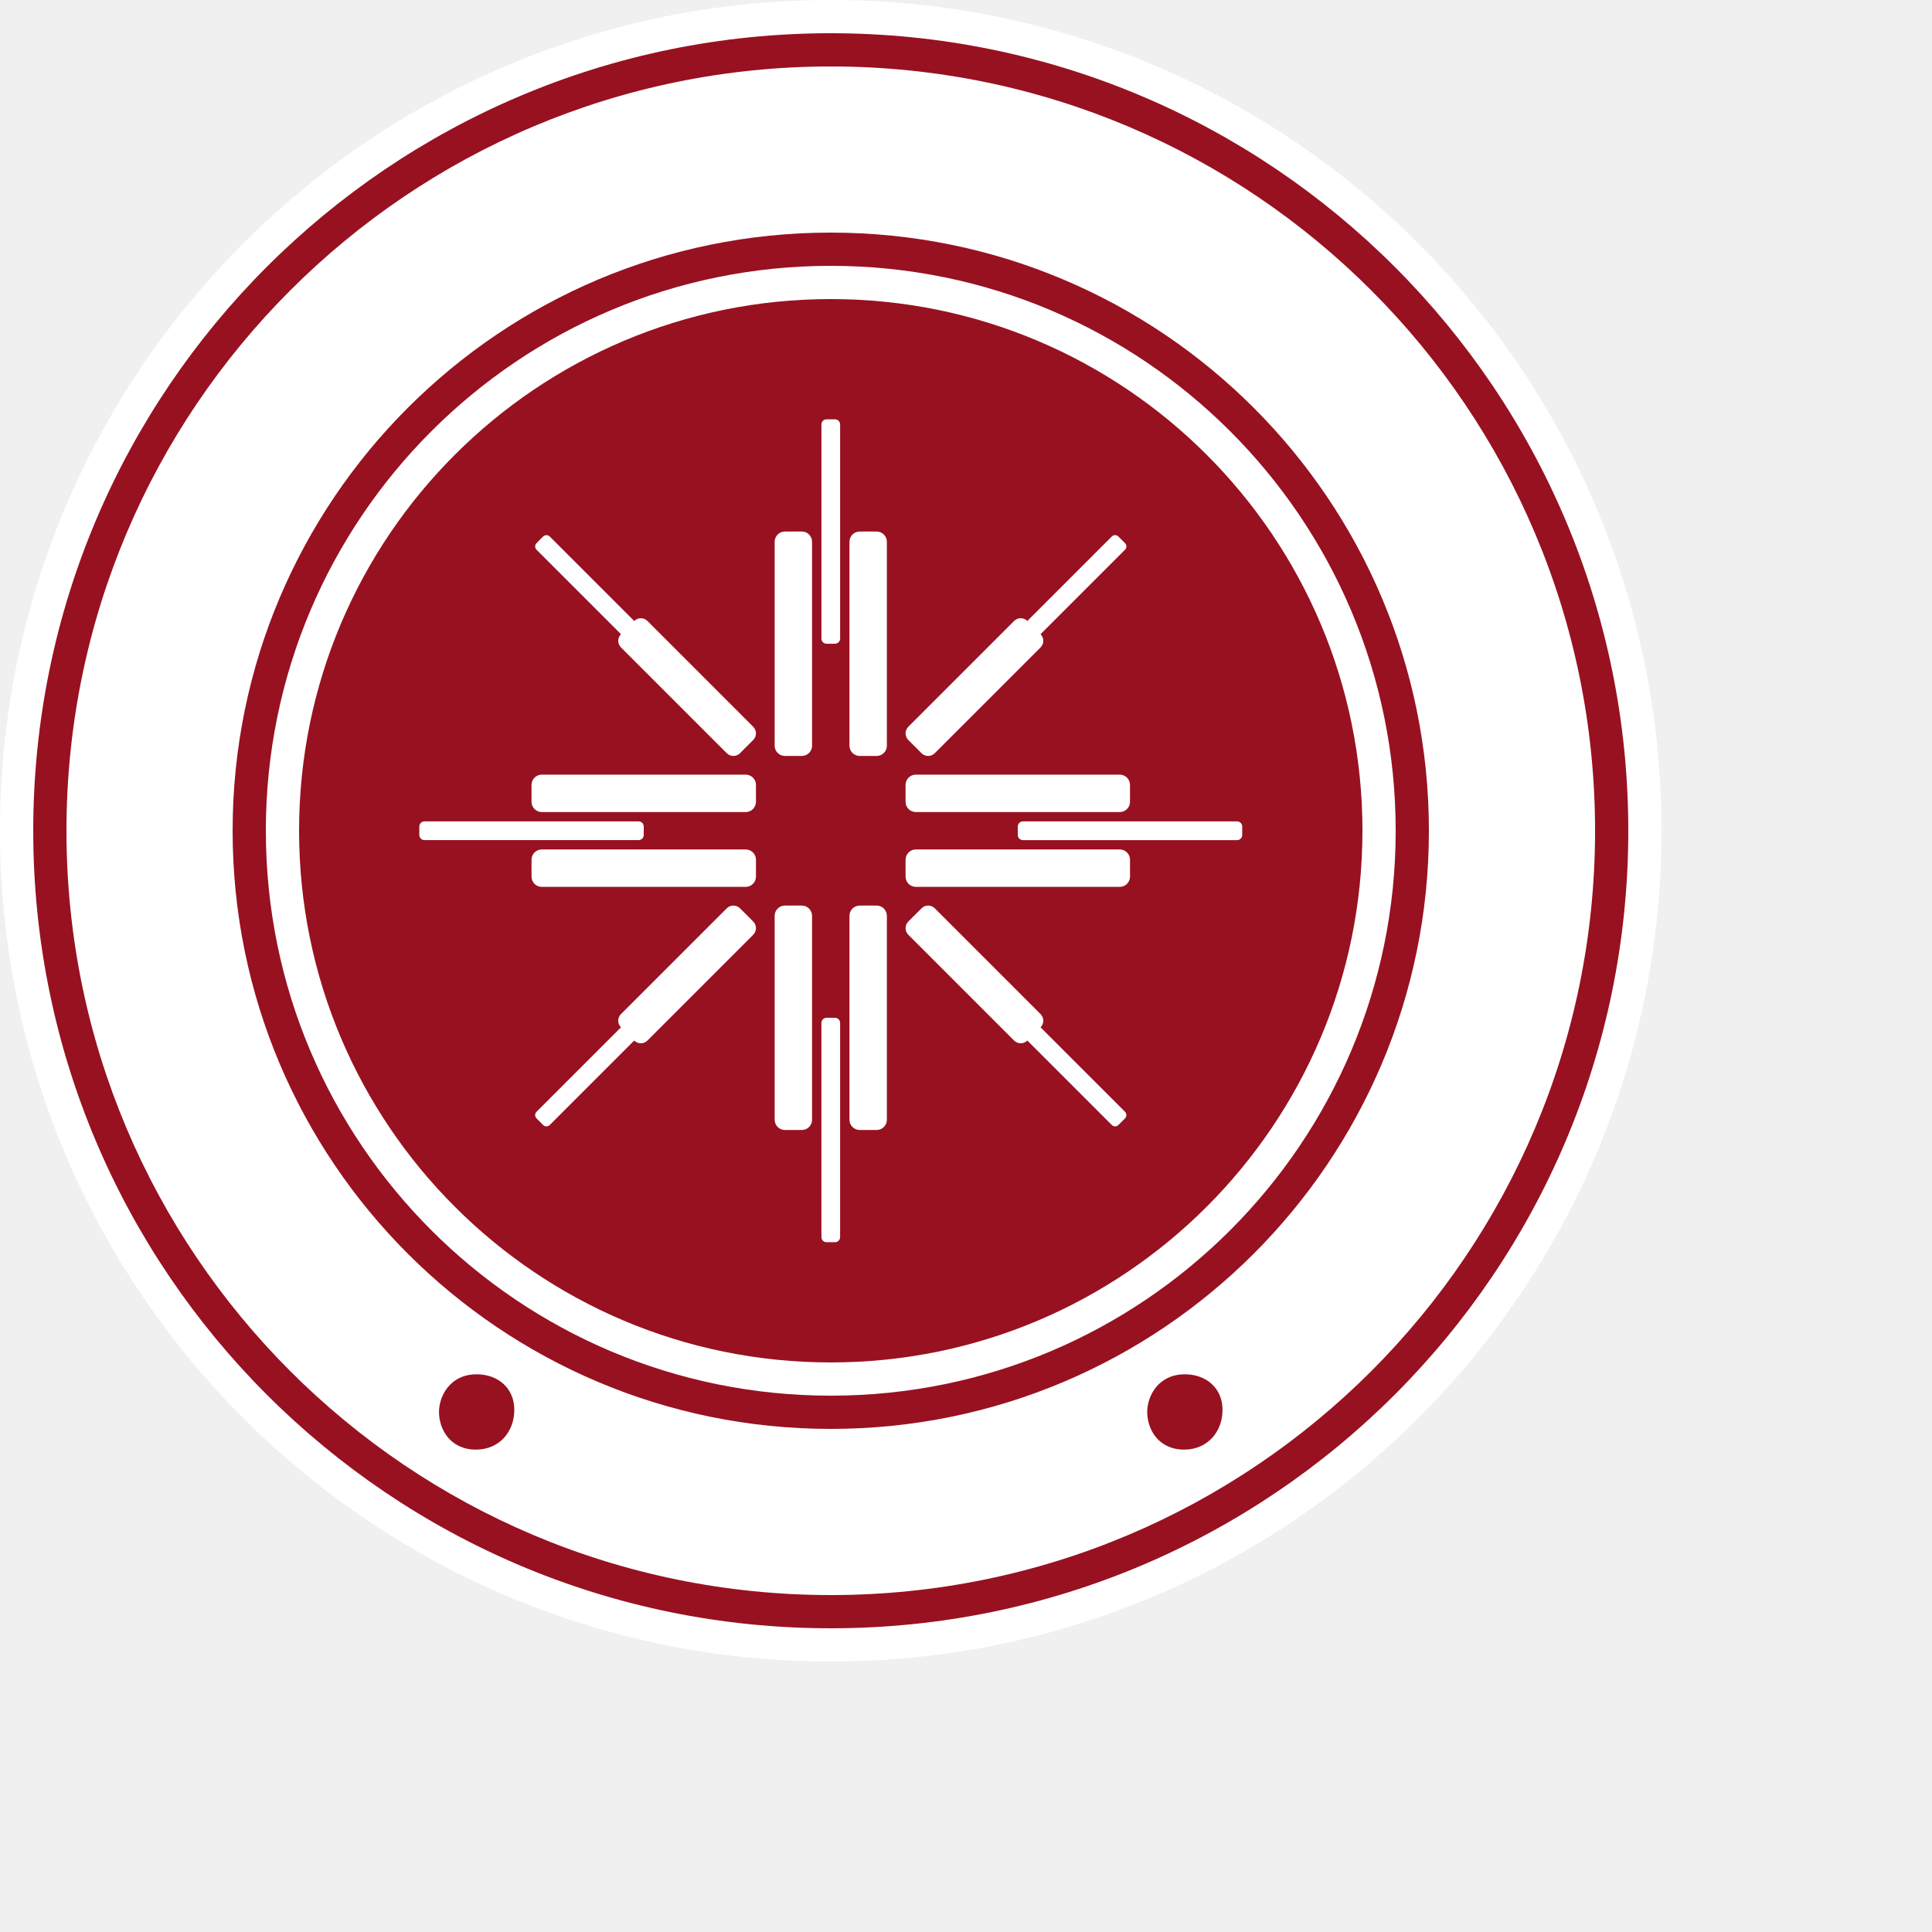
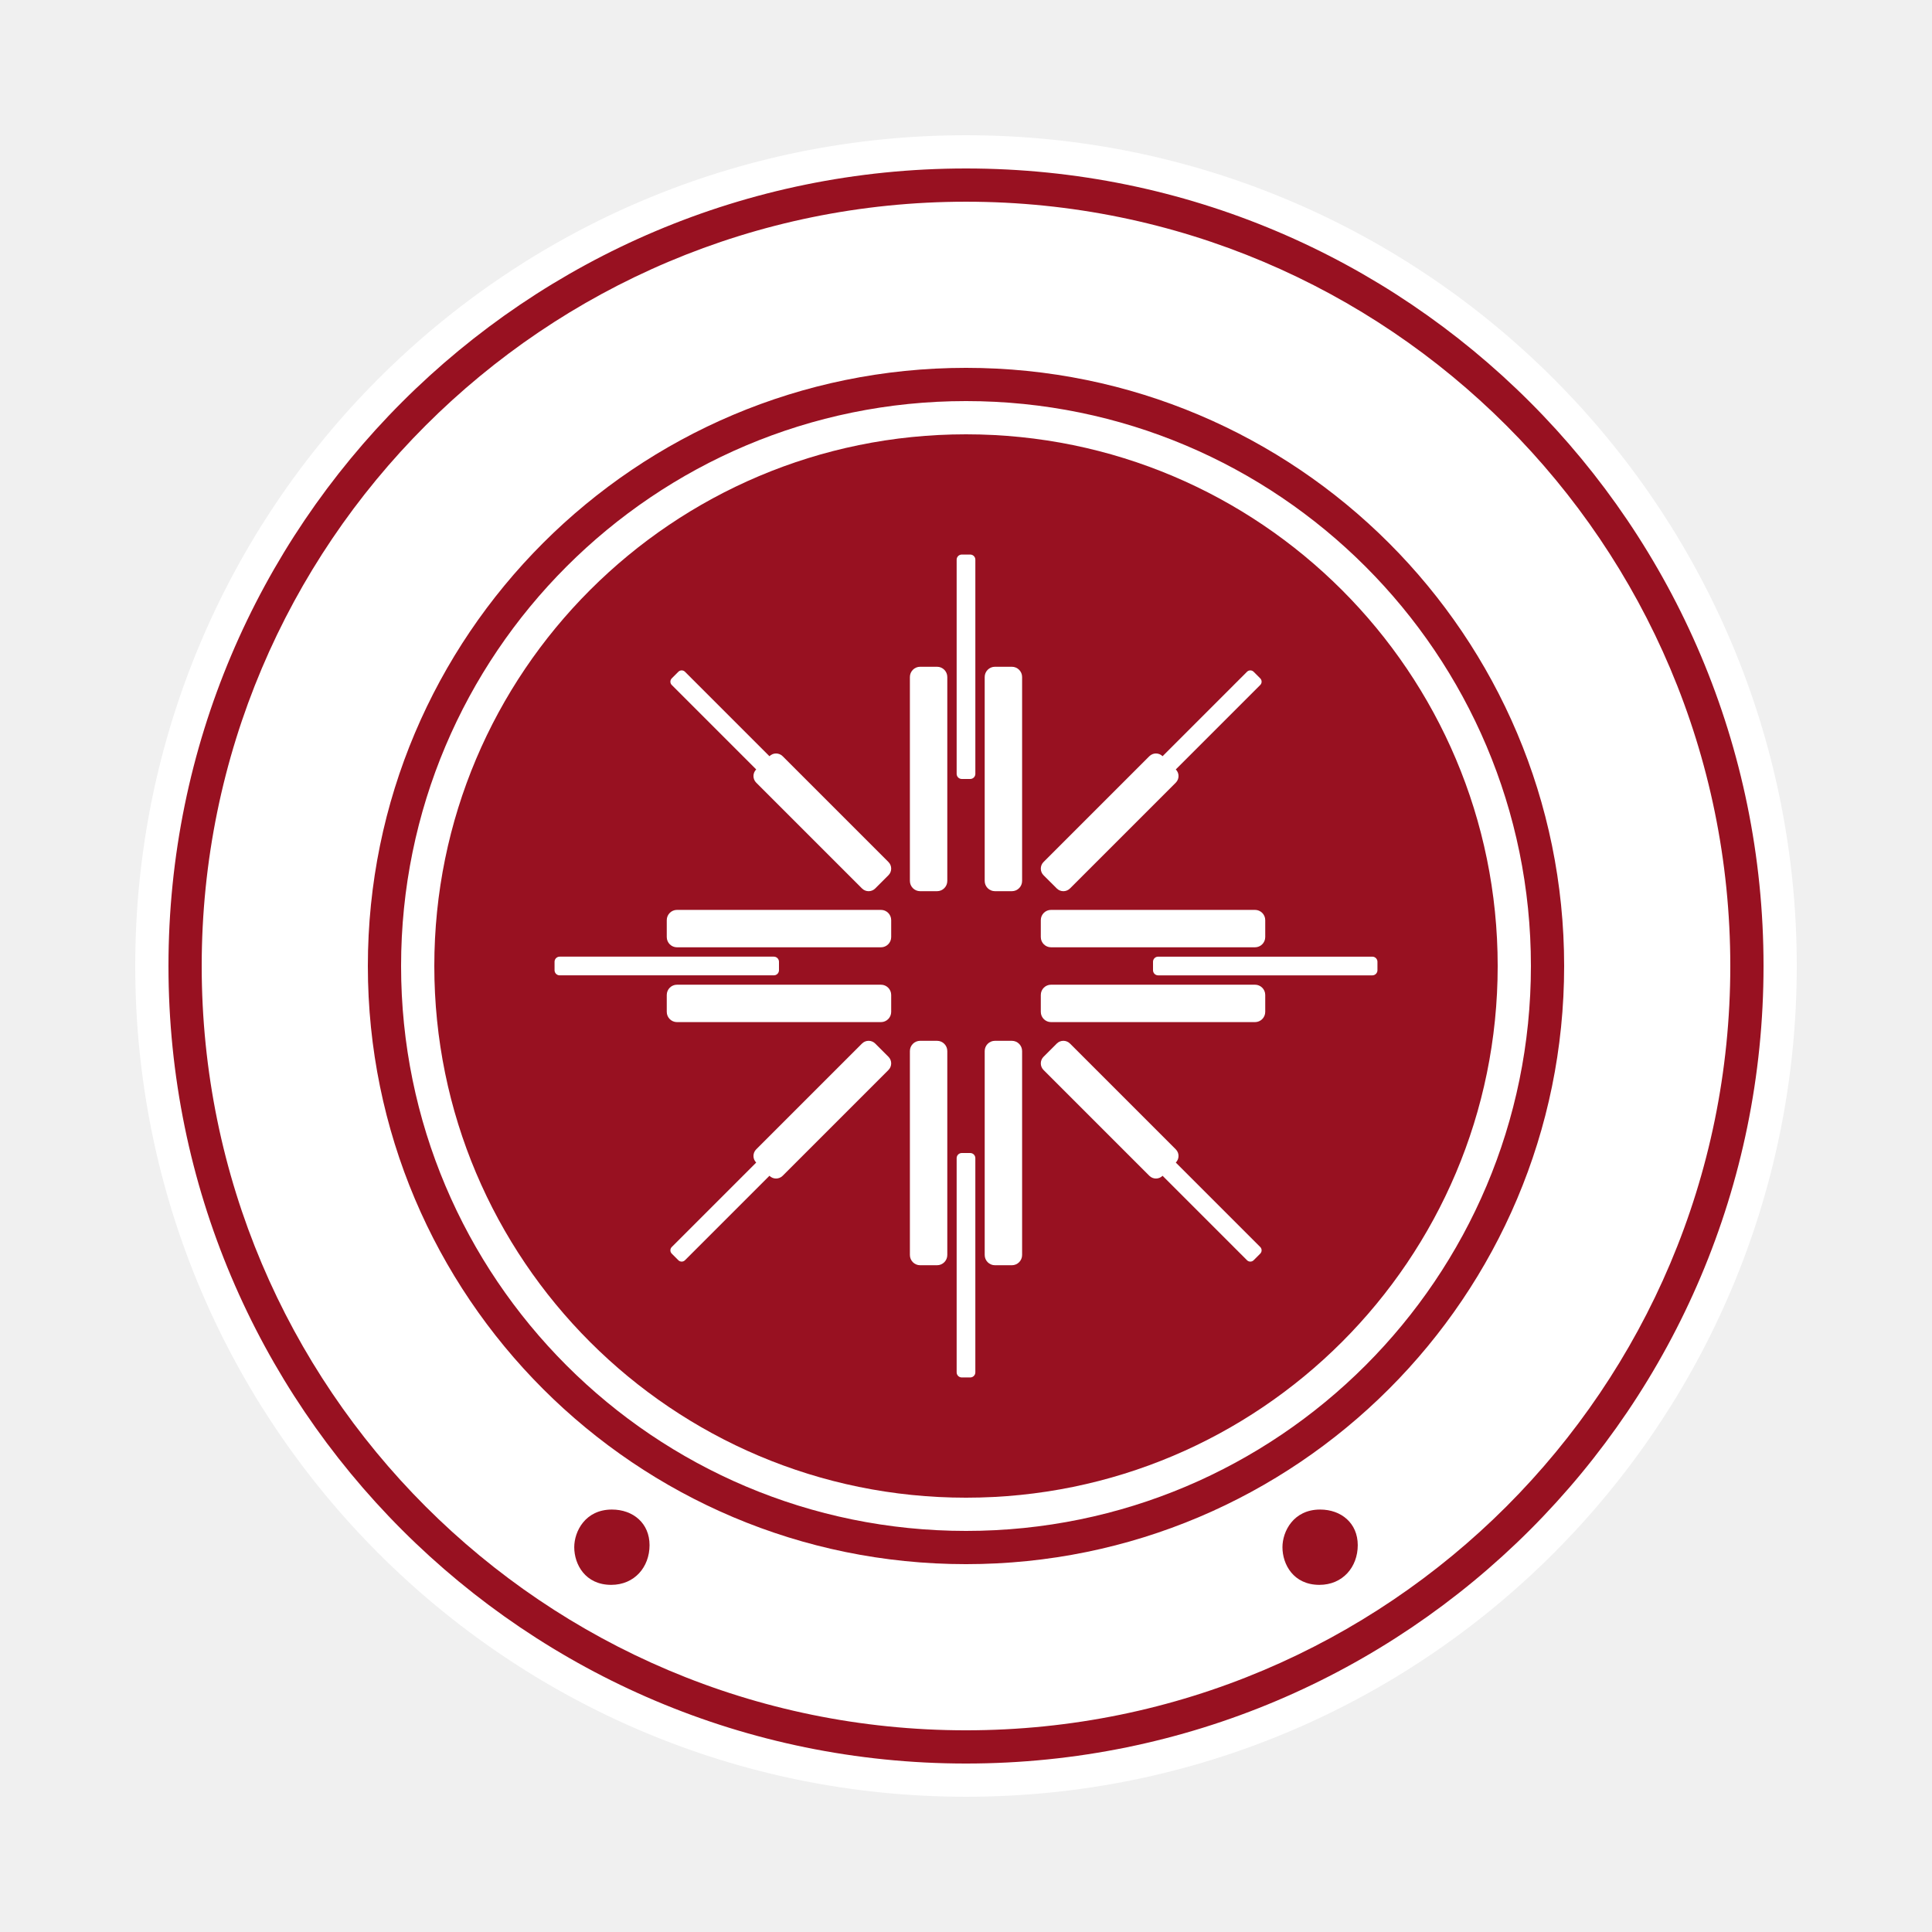
<svg xmlns="http://www.w3.org/2000/svg" version="1.1" id="svg1" width="755.905" height="755.905" viewBox="0 0 755.905 755.905">
  <defs id="defs1" />
-   <path id="path1" d="m 650.08,325.036 c 0,179.516 -145.525,325.041 -325.039,325.041 C 145.525,650.077 0,504.552 0,325.036 0,145.525 145.525,0 325.041,0 504.555,0 650.08,145.525 650.08,325.036" style="fill:#ffffff;fill-opacity:1;fill-rule:nonzero;stroke:none;stroke-width:1.333" />
-   <path id="path35" d="m 325.041,624.075 c -165.153,0 -299.036,-133.883 -299.036,-299.036 0,-165.155 133.883,-299.035 299.036,-299.035 165.152,0 299.037,133.88 299.037,299.035 0,165.153 -133.885,299.036 -299.037,299.036 m 0,-611.076 c -172.333,0 -312.037,139.704 -312.037,312.04 0,172.333 139.704,312.036 312.037,312.036 172.333,0 312.039,-139.703 312.039,-312.036 0,-172.336 -139.705,-312.04 -312.039,-312.04" style="fill:#981121;fill-opacity:1;fill-rule:nonzero;stroke:none;stroke-width:1.333" />
-   <path id="path36" d="m 325.041,546.065 c -122.069,0 -221.027,-98.956 -221.027,-221.027 0,-122.072 98.957,-221.028 221.027,-221.028 122.071,0 221.027,98.956 221.027,221.028 0,122.071 -98.956,221.027 -221.027,221.027 m 0,-455.057 c -129.251,0 -234.028,104.781 -234.028,234.031 0,129.253 104.777,234.029 234.028,234.029 129.251,0 234.028,-104.776 234.028,-234.029 0,-129.249 -104.777,-234.031 -234.028,-234.031" style="fill:#981121;fill-opacity:1;fill-rule:nonzero;stroke:none;stroke-width:1.333" />
-   <path id="path37" d="m 533.067,325.036 c 0,114.893 -93.139,208.027 -208.027,208.027 -114.889,0 -208.025,-93.133 -208.025,-208.027 0,-114.885 93.136,-208.024 208.025,-208.024 114.888,0 208.027,93.139 208.027,208.024" style="fill:#981121;fill-opacity:1;fill-rule:nonzero;stroke:none;stroke-width:1.333" />
-   <path id="path38" d="m 448.855,552.437 c 0,-6.161 4.284,-14.735 14.731,-14.735 8.304,0 14.732,5.357 14.732,13.929 0,8.576 -5.891,15.537 -15,15.537 -10.179,0 -14.463,-8.035 -14.463,-14.732" style="fill:#981121;fill-opacity:1;fill-rule:nonzero;stroke:none;stroke-width:1.333" />
-   <path id="path39" d="m 171.765,552.437 c 0,-6.161 4.283,-14.735 14.733,-14.735 8.301,0 14.731,5.357 14.731,13.929 0,8.576 -5.892,15.537 -15,15.537 -10.181,0 -14.464,-8.035 -14.464,-14.732" style="fill:#981121;fill-opacity:1;fill-rule:nonzero;stroke:none;stroke-width:1.333" />
-   <path id="path40" d="m 313.713,295.768 h -6.612 c -2.216,0 -4.013,-1.797 -4.013,-4.011 V 211.97 c 0,-2.213 1.797,-4.012 4.013,-4.012 h 6.612 c 2.215,0 4.011,1.799 4.011,4.012 v 79.787 c 0,2.213 -1.796,4.011 -4.011,4.011" style="fill:#ffffff;fill-opacity:1;fill-rule:nonzero;stroke:none;stroke-width:1.333" />
-   <path id="path41" d="m 326.696,251.864 h -3.305 c -1.111,0 -2.007,-0.899 -2.007,-2.005 v -83.797 c 0,-1.107 0.896,-2.007 2.007,-2.007 h 3.305 c 1.107,0 2.004,0.9 2.004,2.007 v 83.797 c 0,1.107 -0.897,2.005 -2.004,2.005" style="fill:#ffffff;fill-opacity:1;fill-rule:nonzero;stroke:none;stroke-width:1.333" />
-   <path id="path42" d="m 342.982,295.768 h -6.615 c -2.213,0 -4.011,-1.797 -4.011,-4.011 V 211.97 c 0,-2.213 1.797,-4.012 4.011,-4.012 h 6.615 c 2.215,0 4.011,1.799 4.011,4.012 v 79.787 c 0,2.213 -1.796,4.011 -4.011,4.011" style="fill:#ffffff;fill-opacity:1;fill-rule:nonzero;stroke:none;stroke-width:1.333" />
-   <path id="path43" d="m 407.123,248.13 v 0 l 33.043,-33.041 c 0.713,-0.716 0.713,-1.875 0,-2.587 l -2.587,-2.588 c -0.716,-0.713 -1.873,-0.713 -2.591,0 l -33.039,33.044 c -1.428,-1.429 -3.745,-1.429 -5.175,0 l -41.393,41.393 c -1.428,1.429 -1.428,3.745 0,5.175 l 5.175,5.169 c 1.428,1.432 3.744,1.432 5.172,0 l 41.395,-41.391 c 1.429,-1.429 1.429,-3.745 0,-5.175" style="fill:#ffffff;fill-opacity:1;fill-rule:nonzero;stroke:none;stroke-width:1.333" />
-   <path id="path44" d="m 354.309,313.71 v -6.617 c 0,-2.213 1.799,-4.011 4.012,-4.011 h 79.785 c 2.215,0 4.013,1.797 4.013,4.011 v 6.617 c 0,2.216 -1.799,4.008 -4.013,4.008 h -79.785 c -2.213,0 -4.012,-1.792 -4.012,-4.008" style="fill:#ffffff;fill-opacity:1;fill-rule:nonzero;stroke:none;stroke-width:1.333" />
-   <path id="path45" d="m 398.213,326.692 v -3.309 c 0,-1.108 0.9,-2.003 2.007,-2.003 h 83.797 c 1.107,0 2.005,0.895 2.005,2.003 v 3.309 c 0,1.107 -0.899,2.008 -2.005,2.008 h -83.797 c -1.107,0 -2.007,-0.901 -2.007,-2.008" style="fill:#ffffff;fill-opacity:1;fill-rule:nonzero;stroke:none;stroke-width:1.333" />
-   <path id="path46" d="m 354.309,342.979 v -6.612 c 0,-2.216 1.799,-4.013 4.012,-4.013 h 79.785 c 2.215,0 4.013,1.797 4.013,4.013 v 6.612 c 0,2.216 -1.799,4.013 -4.013,4.013 h -79.785 c -2.213,0 -4.012,-1.797 -4.012,-4.013" style="fill:#ffffff;fill-opacity:1;fill-rule:nonzero;stroke:none;stroke-width:1.333" />
-   <path id="path47" d="m 401.95,407.119 v 0 l 33.04,33.041 c 0.715,0.713 1.876,0.713 2.589,0 l 2.587,-2.588 c 0.712,-0.711 0.712,-1.868 0,-2.587 l -33.043,-33.041 c 1.428,-1.427 1.428,-3.744 0,-5.169 l -41.395,-41.396 c -1.428,-1.429 -3.745,-1.429 -5.172,0 l -5.175,5.175 c -1.428,1.427 -1.428,3.745 0,5.169 l 41.392,41.396 c 1.429,1.429 3.745,1.429 5.176,0" style="fill:#ffffff;fill-opacity:1;fill-rule:nonzero;stroke:none;stroke-width:1.333" />
-   <path id="path48" d="m 336.368,354.307 h 6.616 c 2.213,0 4.009,1.797 4.009,4.011 v 79.789 c 0,2.213 -1.796,4.009 -4.009,4.009 h -6.616 c -2.215,0 -4.009,-1.796 -4.009,-4.009 v -79.789 c 0,-2.213 1.795,-4.011 4.009,-4.011" style="fill:#ffffff;fill-opacity:1;fill-rule:nonzero;stroke:none;stroke-width:1.333" />
-   <path id="path49" d="m 323.387,398.21 h 3.305 c 1.111,0 2.005,0.899 2.005,2.008 v 83.797 c 0,1.107 -0.895,2.004 -2.005,2.004 h -3.305 c -1.108,0 -2.005,-0.897 -2.005,-2.004 v -83.797 c 0,-1.109 0.897,-2.008 2.005,-2.008" style="fill:#ffffff;fill-opacity:1;fill-rule:nonzero;stroke:none;stroke-width:1.333" />
-   <path id="path50" d="m 307.1,354.307 h 6.612 c 2.216,0 4.013,1.797 4.013,4.011 v 79.789 c 0,2.213 -1.797,4.009 -4.013,4.009 h -6.612 c -2.215,0 -4.011,-1.796 -4.011,-4.009 v -79.789 c 0,-2.213 1.796,-4.011 4.011,-4.011" style="fill:#ffffff;fill-opacity:1;fill-rule:nonzero;stroke:none;stroke-width:1.333" />
-   <path id="path51" d="m 242.959,401.945 v 0 l -33.043,33.041 c -0.712,0.719 -0.712,1.875 0,2.587 l 2.587,2.588 c 0.716,0.713 1.873,0.713 2.589,0 l 33.04,-33.041 c 1.429,1.429 3.745,1.429 5.175,0 l 41.393,-41.396 c 1.428,-1.429 1.428,-3.743 0,-5.169 l -5.173,-5.175 c -1.429,-1.429 -3.745,-1.429 -5.175,0 l -41.393,41.393 c -1.429,1.427 -1.429,3.743 0,5.172" style="fill:#ffffff;fill-opacity:1;fill-rule:nonzero;stroke:none;stroke-width:1.333" />
-   <path id="path52" d="m 295.771,336.367 v 6.615 c 0,2.213 -1.796,4.011 -4.011,4.011 h -79.787 c -2.216,0 -4.011,-1.797 -4.011,-4.011 v -6.615 c 0,-2.219 1.795,-4.011 4.011,-4.011 h 79.787 c 2.215,0 4.011,1.792 4.011,4.011" style="fill:#ffffff;fill-opacity:1;fill-rule:nonzero;stroke:none;stroke-width:1.333" />
-   <path id="path53" d="m 251.868,323.382 v 3.309 c 0,1.108 -0.899,2.003 -2.005,2.003 h -83.797 c -1.108,0 -2.005,-0.895 -2.005,-2.003 v -3.309 c 0,-1.107 0.897,-2.005 2.005,-2.005 h 83.797 c 1.107,0 2.005,0.899 2.005,2.005" style="fill:#ffffff;fill-opacity:1;fill-rule:nonzero;stroke:none;stroke-width:1.333" />
-   <path id="path54" d="m 295.771,307.099 v 6.612 c 0,2.213 -1.796,4.013 -4.011,4.013 h -79.787 c -2.216,0 -4.011,-1.8 -4.011,-4.013 v -6.612 c 0,-2.219 1.795,-4.016 4.011,-4.016 h 79.787 c 2.215,0 4.011,1.797 4.011,4.016" style="fill:#ffffff;fill-opacity:1;fill-rule:nonzero;stroke:none;stroke-width:1.333" />
-   <path id="path55" d="m 248.133,242.958 v 0 l -33.043,-33.044 c -0.713,-0.713 -1.873,-0.713 -2.588,0 l -2.585,2.588 c -0.713,0.711 -0.713,1.871 0,2.587 l 33.041,33.041 c -1.428,1.429 -1.428,3.744 0,5.175 l 41.393,41.391 c 1.428,1.432 3.745,1.432 5.175,0 l 5.173,-5.172 c 1.428,-1.427 1.428,-3.745 0,-5.172 l -41.393,-41.393 c -1.429,-1.429 -3.745,-1.429 -5.173,0" style="fill:#ffffff;fill-opacity:1;fill-rule:nonzero;stroke:none;stroke-width:1.333" />
+   <path id="path1" d="m 702.993,377.95 c 0,179.516 -145.525,325.041 -325.039,325.041 C 198.438,702.991 52.913,557.466 52.913,377.95 52.913,198.439 198.438,52.914 377.954,52.914 c 179.513,0 325.039,145.525 325.039,325.036" style="fill:#ffffff;fill-opacity:1;fill-rule:nonzero;stroke:none;stroke-width:1.333" />
+   <g id="g2">
+     <g id="g1">
+       <path id="path35" d="M 377.952,676.991 C 212.799,676.991 78.916,543.108 78.916,377.955 78.916,212.8 212.799,78.92 377.952,78.92 c 165.152,0 299.037,133.88 299.037,299.035 0,165.153 -133.885,299.036 -299.037,299.036 m 0,-611.076 c -172.333,0 -312.037,139.704 -312.037,312.04 0,172.333 139.704,312.036 312.037,312.036 172.333,0 312.039,-139.703 312.039,-312.036 0,-172.336 -139.705,-312.04 -312.039,-312.04" style="fill:#981121;fill-opacity:1;fill-rule:nonzero;stroke:none;stroke-width:1.333" />
+       <path id="path36" d="m 377.952,598.98 c -122.069,0 -221.027,-98.956 -221.027,-221.027 0,-122.072 98.957,-221.028 221.027,-221.028 122.071,0 221.027,98.956 221.027,221.028 0,122.071 -98.956,221.027 -221.027,221.027 m 0,-455.057 c -129.251,0 -234.028,104.781 -234.028,234.031 0,129.253 104.777,234.029 234.028,234.029 129.251,0 234.028,-104.776 234.028,-234.029 0,-129.249 -104.777,-234.031 -234.028,-234.031" style="fill:#981121;fill-opacity:1;fill-rule:nonzero;stroke:none;stroke-width:1.333" />
+       <path id="path37" d="m 585.978,377.952 c 0,114.893 -93.139,208.027 -208.027,208.027 -114.889,0 -208.025,-93.133 -208.025,-208.027 0,-114.885 93.136,-208.024 208.025,-208.024 114.888,0 208.027,93.139 208.027,208.024" style="fill:#981121;fill-opacity:1;fill-rule:nonzero;stroke:none;stroke-width:1.333" />
+       <path id="path38" d="m 501.766,605.353 c 0,-6.161 4.284,-14.735 14.731,-14.735 8.304,0 14.732,5.357 14.732,13.929 0,8.576 -5.891,15.537 -15,15.537 -10.179,0 -14.463,-8.035 -14.463,-14.732" style="fill:#981121;fill-opacity:1;fill-rule:nonzero;stroke:none;stroke-width:1.333" />
+       <path id="path39" d="m 224.676,605.353 c 0,-6.161 4.283,-14.735 14.733,-14.735 8.301,0 14.731,5.357 14.731,13.929 0,8.576 -5.892,15.537 -15,15.537 -10.181,0 -14.464,-8.035 -14.464,-14.732" style="fill:#981121;fill-opacity:1;fill-rule:nonzero;stroke:none;stroke-width:1.333" />
+       <path id="path40" d="m 366.624,348.683 h -6.612 c -2.216,0 -4.013,-1.797 -4.013,-4.011 V 264.886 c 0,-2.213 1.797,-4.012 4.013,-4.012 h 6.612 c 2.215,0 4.011,1.799 4.011,4.012 v 79.787 c 0,2.213 -1.796,4.011 -4.011,4.011" style="fill:#ffffff;fill-opacity:1;fill-rule:nonzero;stroke:none;stroke-width:1.333" />
+       <path id="path41" d="m 379.607,304.78 h -3.305 c -1.111,0 -2.007,-0.899 -2.007,-2.005 v -83.797 c 0,-1.107 0.896,-2.007 2.007,-2.007 h 3.305 c 1.107,0 2.004,0.9 2.004,2.007 v 83.797 c 0,1.107 -0.897,2.005 -2.004,2.005" style="fill:#ffffff;fill-opacity:1;fill-rule:nonzero;stroke:none;stroke-width:1.333" />
+       <path id="path42" d="m 395.893,348.683 h -6.615 c -2.213,0 -4.011,-1.797 -4.011,-4.011 V 264.886 c 0,-2.213 1.797,-4.012 4.011,-4.012 h 6.615 c 2.215,0 4.011,1.799 4.011,4.012 v 79.787 c 0,2.213 -1.796,4.011 -4.011,4.011" style="fill:#ffffff;fill-opacity:1;fill-rule:nonzero;stroke:none;stroke-width:1.333" />
+       <path id="path43" d="m 460.034,301.045 v 0 L 493.077,268.004 c 0.713,-0.716 0.713,-1.875 0,-2.587 l -2.587,-2.588 c -0.716,-0.713 -1.873,-0.713 -2.591,0 l -33.039,33.044 c -1.428,-1.429 -3.745,-1.429 -5.175,0 l -41.393,41.393 c -1.428,1.429 -1.428,3.745 0,5.175 l 5.175,5.169 c 1.428,1.432 3.744,1.432 5.172,0 L 460.034,306.22 c 1.429,-1.429 1.429,-3.745 0,-5.175" style="fill:#ffffff;fill-opacity:1;fill-rule:nonzero;stroke:none;stroke-width:1.333" />
+       <path id="path44" d="m 407.22,366.626 v -6.617 c 0,-2.213 1.799,-4.011 4.012,-4.011 h 79.785 c 2.215,0 4.013,1.797 4.013,4.011 v 6.617 c 0,2.216 -1.799,4.008 -4.013,4.008 h -79.785 c -2.213,0 -4.012,-1.792 -4.012,-4.008" style="fill:#ffffff;fill-opacity:1;fill-rule:nonzero;stroke:none;stroke-width:1.333" />
+       <path id="path45" d="m 451.124,379.608 v -3.309 c 0,-1.108 0.9,-2.003 2.007,-2.003 h 83.797 c 1.107,0 2.005,0.895 2.005,2.003 v 3.309 c 0,1.107 -0.899,2.008 -2.005,2.008 h -83.797 c -1.107,0 -2.007,-0.901 -2.007,-2.008" style="fill:#ffffff;fill-opacity:1;fill-rule:nonzero;stroke:none;stroke-width:1.333" />
+       <path id="path46" d="m 407.22,395.894 v -6.612 c 0,-2.216 1.799,-4.013 4.012,-4.013 h 79.785 c 2.215,0 4.013,1.797 4.013,4.013 v 6.612 c 0,2.216 -1.799,4.013 -4.013,4.013 h -79.785 c -2.213,0 -4.012,-1.797 -4.012,-4.013" style="fill:#ffffff;fill-opacity:1;fill-rule:nonzero;stroke:none;stroke-width:1.333" />
+       <path id="path47" d="m 454.861,460.035 v 0 l 33.04,33.041 c 0.715,0.713 1.876,0.713 2.589,0 l 2.587,-2.588 c 0.712,-0.711 0.712,-1.868 0,-2.587 l -33.043,-33.041 c 1.428,-1.427 1.428,-3.744 0,-5.169 l -41.395,-41.396 c -1.428,-1.429 -3.745,-1.429 -5.172,0 l -5.175,5.175 c -1.428,1.427 -1.428,3.745 0,5.169 l 41.392,41.396 c 1.429,1.429 3.745,1.429 5.176,0" style="fill:#ffffff;fill-opacity:1;fill-rule:nonzero;stroke:none;stroke-width:1.333" />
+       <path id="path48" d="m 389.279,407.222 h 6.616 c 2.213,0 4.009,1.797 4.009,4.011 v 79.789 c 0,2.213 -1.796,4.009 -4.009,4.009 h -6.616 c -2.215,0 -4.009,-1.796 -4.009,-4.009 v -79.789 c 0,-2.213 1.795,-4.011 4.009,-4.011" style="fill:#ffffff;fill-opacity:1;fill-rule:nonzero;stroke:none;stroke-width:1.333" />
+       <path id="path49" d="m 376.298,451.126 h 3.305 c 1.111,0 2.005,0.899 2.005,2.008 v 83.797 c 0,1.107 -0.895,2.004 -2.005,2.004 h -3.305 c -1.108,0 -2.005,-0.897 -2.005,-2.004 v -83.797 c 0,-1.109 0.897,-2.008 2.005,-2.008" style="fill:#ffffff;fill-opacity:1;fill-rule:nonzero;stroke:none;stroke-width:1.333" />
+       <path id="path50" d="m 360.011,407.222 h 6.612 c 2.216,0 4.013,1.797 4.013,4.011 v 79.789 c 0,2.213 -1.797,4.009 -4.013,4.009 h -6.612 c -2.215,0 -4.011,-1.796 -4.011,-4.009 v -79.789 c 0,-2.213 1.796,-4.011 4.011,-4.011" style="fill:#ffffff;fill-opacity:1;fill-rule:nonzero;stroke:none;stroke-width:1.333" />
+       <path id="path51" d="m 295.87,454.86 v 0 l -33.043,33.041 c -0.712,0.719 -0.712,1.875 0,2.587 l 2.587,2.588 c 0.716,0.713 1.873,0.713 2.589,0 l 33.04,-33.041 c 1.429,1.429 3.745,1.429 5.175,0 l 41.393,-41.396 c 1.428,-1.429 1.428,-3.743 0,-5.169 l -5.173,-5.175 c -1.429,-1.429 -3.745,-1.429 -5.175,0 L 295.87,449.688 c -1.429,1.427 -1.429,3.743 0,5.172" style="fill:#ffffff;fill-opacity:1;fill-rule:nonzero;stroke:none;stroke-width:1.333" />
+       <path id="path52" d="m 348.683,389.282 v 6.615 c 0,2.213 -1.796,4.011 -4.011,4.011 H 264.885 c -2.216,0 -4.011,-1.797 -4.011,-4.011 v -6.615 c 0,-2.219 1.795,-4.011 4.011,-4.011 h 79.787 c 2.215,0 4.011,1.792 4.011,4.011" style="fill:#ffffff;fill-opacity:1;fill-rule:nonzero;stroke:none;stroke-width:1.333" />
+       <path id="path53" d="m 304.779,376.298 v 3.309 c 0,1.108 -0.899,2.003 -2.005,2.003 h -83.797 c -1.108,0 -2.005,-0.895 -2.005,-2.003 v -3.309 c 0,-1.107 0.897,-2.005 2.005,-2.005 h 83.797 c 1.107,0 2.005,0.899 2.005,2.005" style="fill:#ffffff;fill-opacity:1;fill-rule:nonzero;stroke:none;stroke-width:1.333" />
+       <path id="path54" d="m 348.683,360.014 v 6.612 c 0,2.213 -1.796,4.013 -4.011,4.013 H 264.885 c -2.216,0 -4.011,-1.8 -4.011,-4.013 v -6.612 c 0,-2.219 1.795,-4.016 4.011,-4.016 h 79.787 c 2.215,0 4.011,1.797 4.011,4.016" style="fill:#ffffff;fill-opacity:1;fill-rule:nonzero;stroke:none;stroke-width:1.333" />
+       <path id="path55" d="m 301.045,295.873 v 0 l -33.043,-33.044 c -0.713,-0.713 -1.873,-0.713 -2.588,0 l -2.585,2.588 c -0.713,0.711 -0.713,1.871 0,2.587 l 33.041,33.041 c -1.428,1.429 -1.428,3.744 0,5.175 l 41.393,41.391 c 1.428,1.432 3.745,1.432 5.175,0 l 5.173,-5.172 c 1.428,-1.427 1.428,-3.745 0,-5.172 l -41.393,-41.393 c -1.429,-1.429 -3.745,-1.429 -5.173,0" style="fill:#ffffff;fill-opacity:1;fill-rule:nonzero;stroke:none;stroke-width:1.333" />
+     </g>
+   </g>
</svg>
